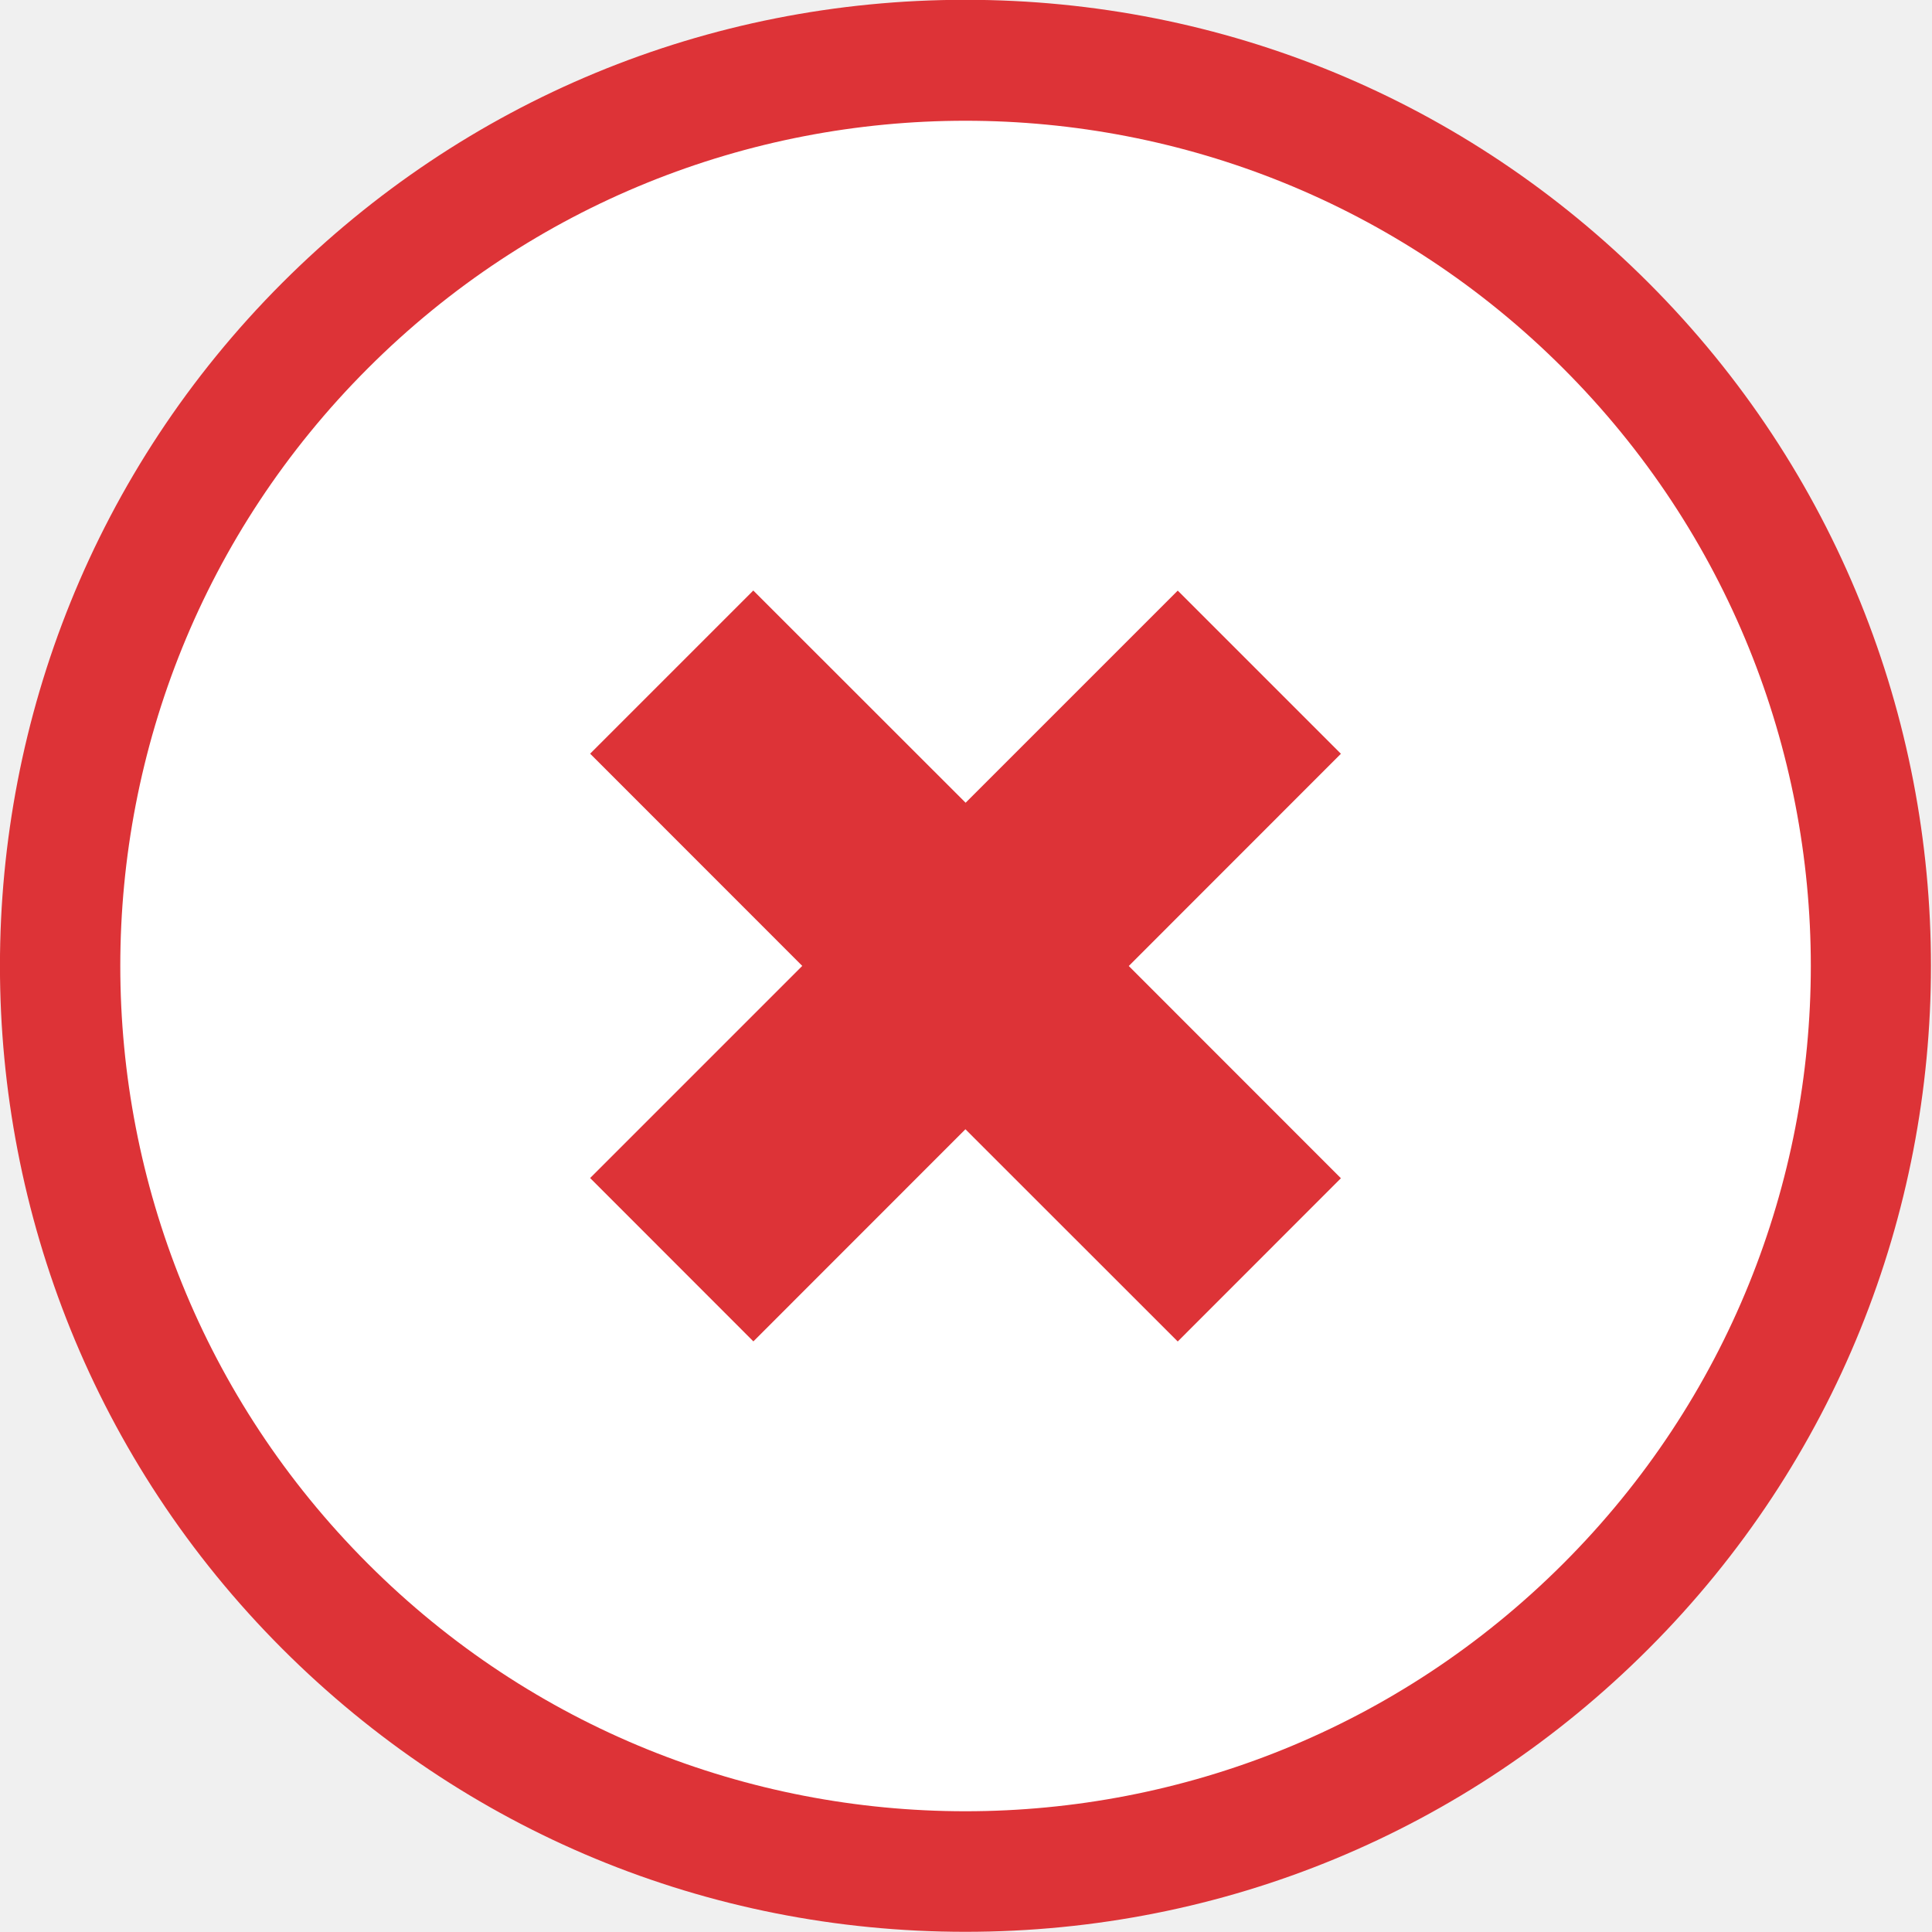
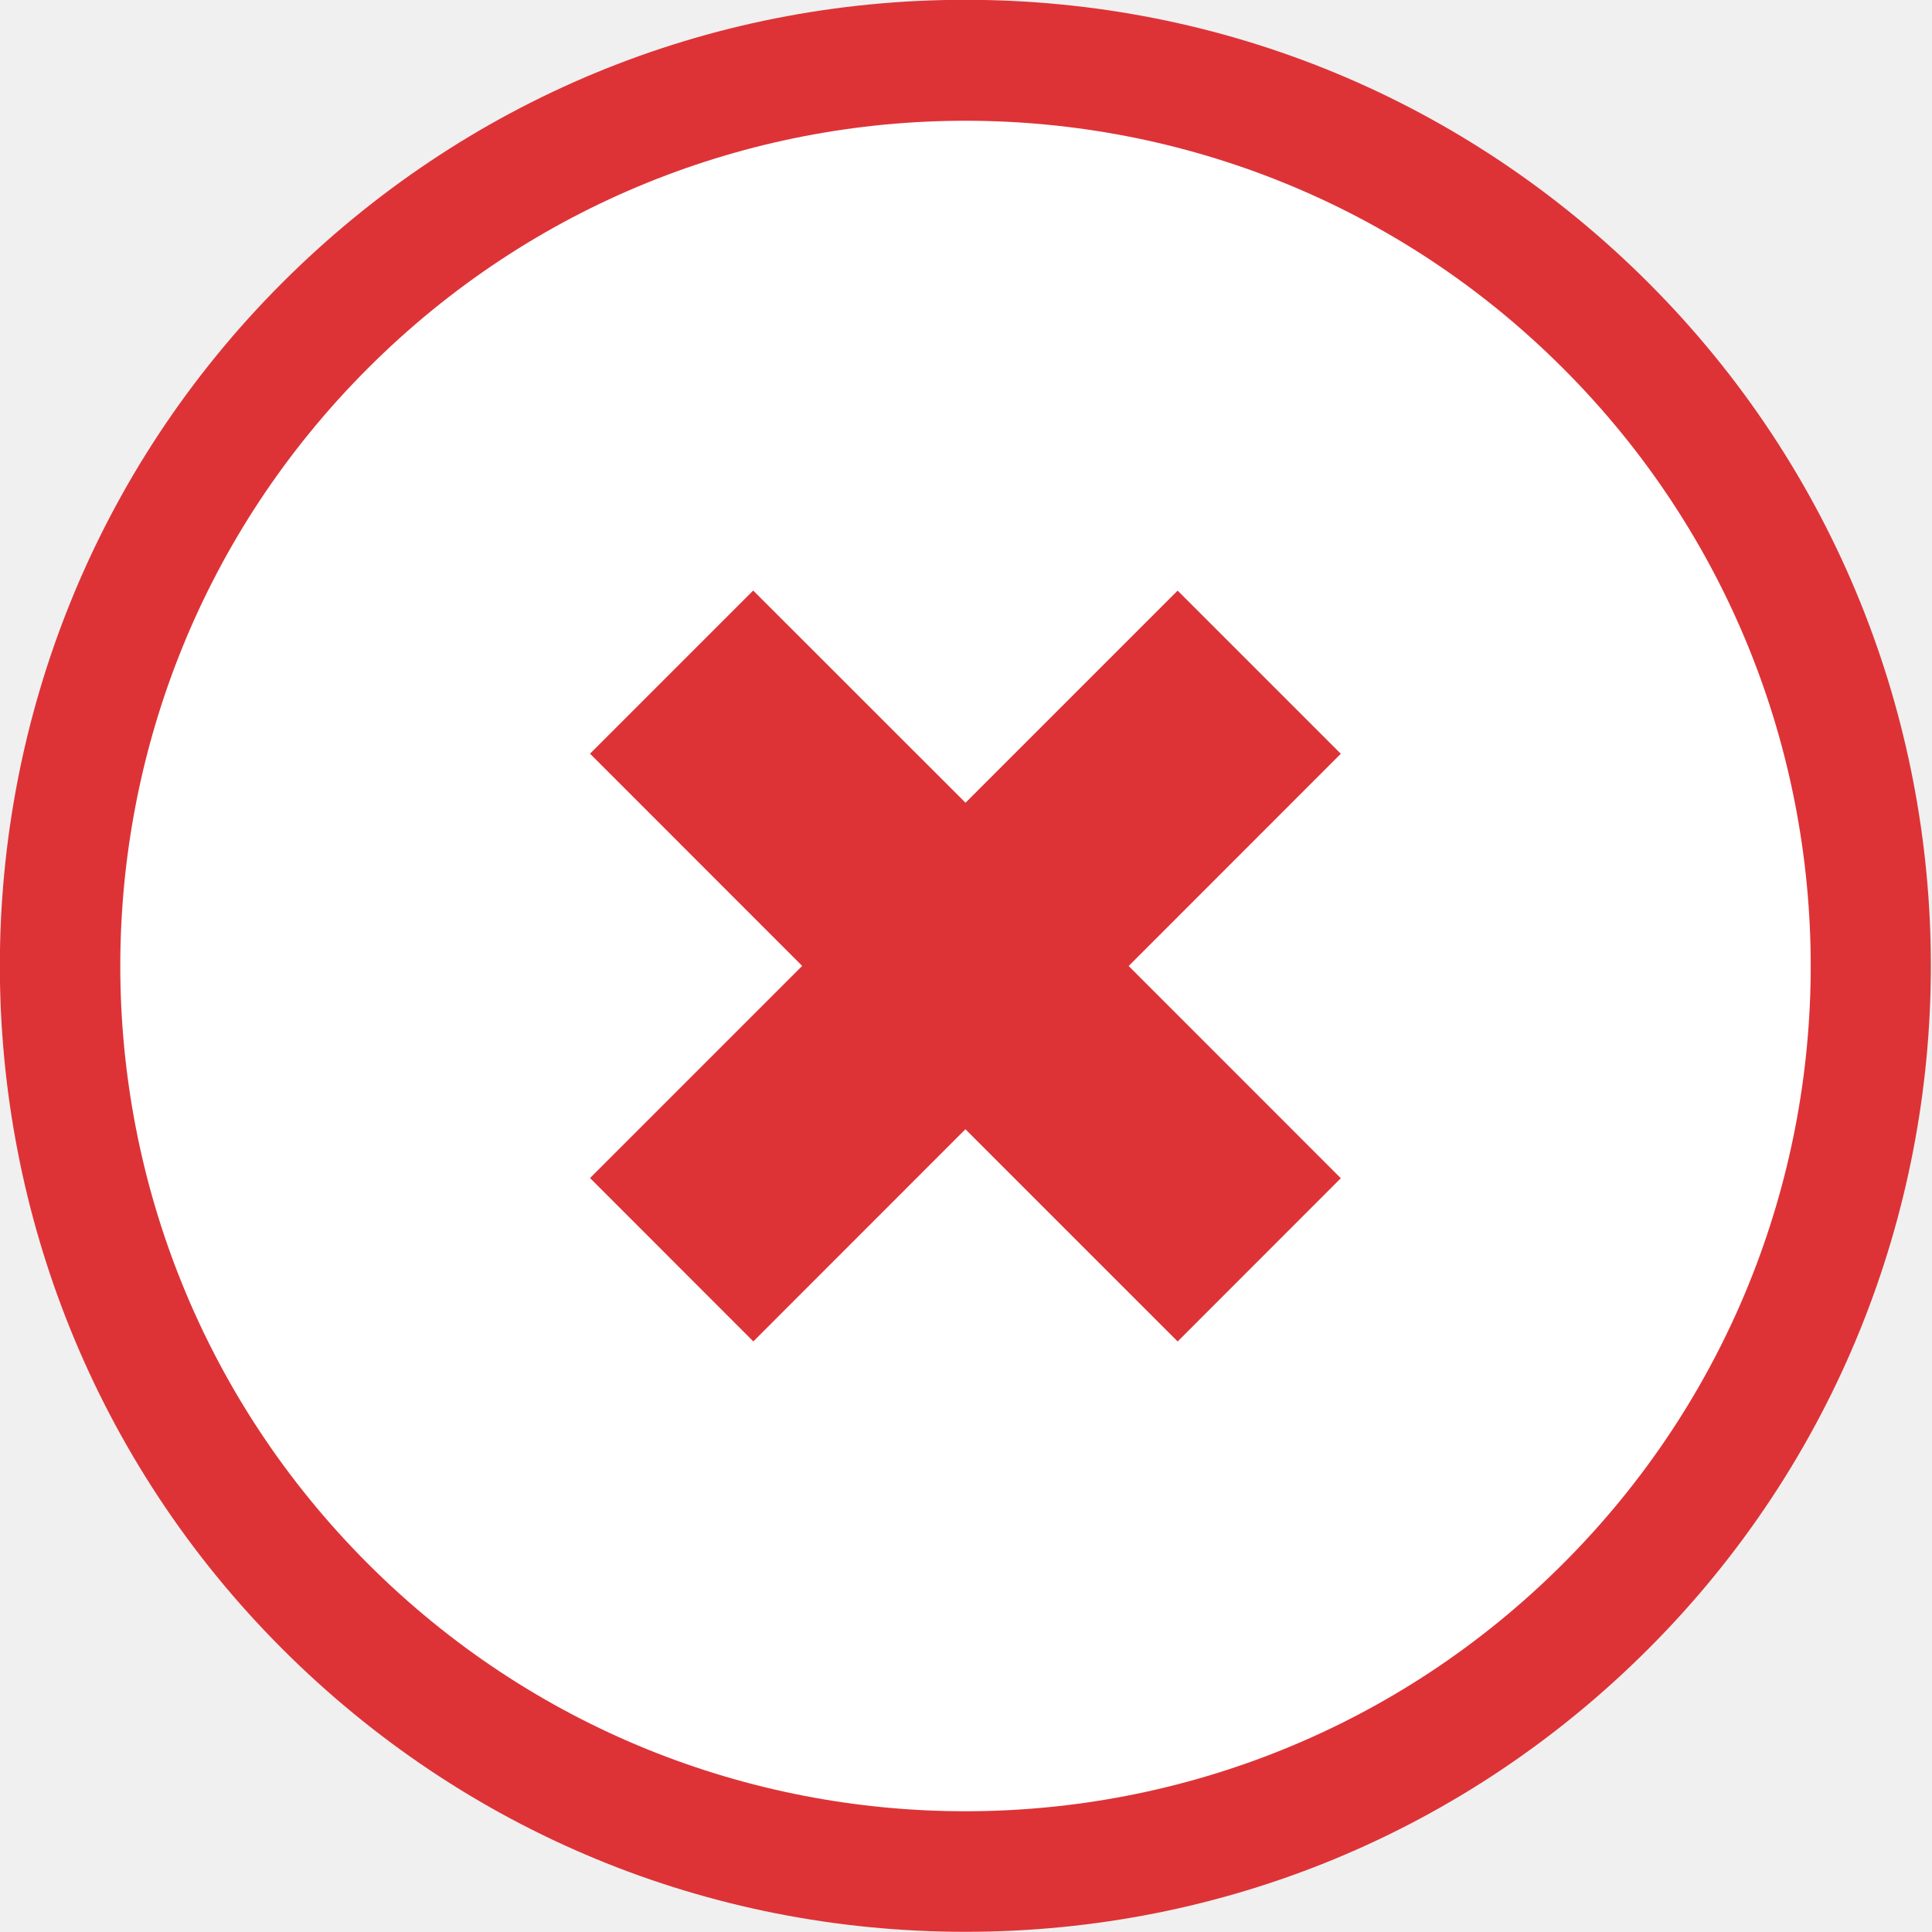
<svg xmlns="http://www.w3.org/2000/svg" width="20" height="20" viewBox="0 0 20 20">
  <g fill="none" fill-rule="evenodd">
    <circle fill="#fff" cx="10" cy="10" r="9" />
-     <path d="M9.994 1.25c2.239 0 4.479.854 6.188 2.563 3.418 3.417 3.418 8.958 0 12.374-1.709 1.708-3.948 2.563-6.188 2.563-2.239 0-4.478-.854-6.186-2.563-3.417-3.418-3.417-8.958 0-12.374 1.708-1.709 3.948-2.563 6.186-2.563m-2.196 12.637l2.196-2.197 2.198 2.197 1.689-1.69-2.196-2.197 2.196-2.197-1.689-1.689-2.196 2.196-2.198-2.197-1.689 1.689 2.196 2.197-2.196 2.196 1.689 1.69m2.196-13.887c-2.671 0-5.182 1.041-7.071 2.929-3.898 3.899-3.898 10.243 0 14.142 1.889 1.889 4.4 2.929 7.071 2.929 2.671 0 5.183-1.04 7.071-2.929 3.899-3.899 3.899-10.244 0-14.142-1.889-1.889-4.401-2.929-7.071-2.929" fill="#DD3337" />
+     <path d="M9.994 1.25c2.239 0 4.479.854 6.187 2.563 3.418 3.417 3.418 8.958 0 12.374-1.709 1.708-3.948 2.563-6.187 2.563-2.239 0-4.478-.854-6.186-2.563-3.417-3.418-3.417-8.958 0-12.374 1.708-1.709 3.948-2.563 6.186-2.563m-2.196 12.637l2.196-2.197 2.197 2.197 1.689-1.69-2.196-2.197 2.196-2.197-1.689-1.689-2.196 2.196-2.198-2.197-1.689 1.689 2.196 2.197-2.196 2.196 1.689 1.69m2.196-13.887c-2.671 0-5.182 1.041-7.071 2.929-3.898 3.899-3.898 10.243 0 14.142 1.889 1.889 4.4 2.929 7.071 2.929 2.671 0 5.182-1.04 7.071-2.929 3.899-3.899 3.899-10.244 0-14.142-1.889-1.889-4.401-2.929-7.071-2.929" fill="#DD3337" />
  </g>
</svg>
